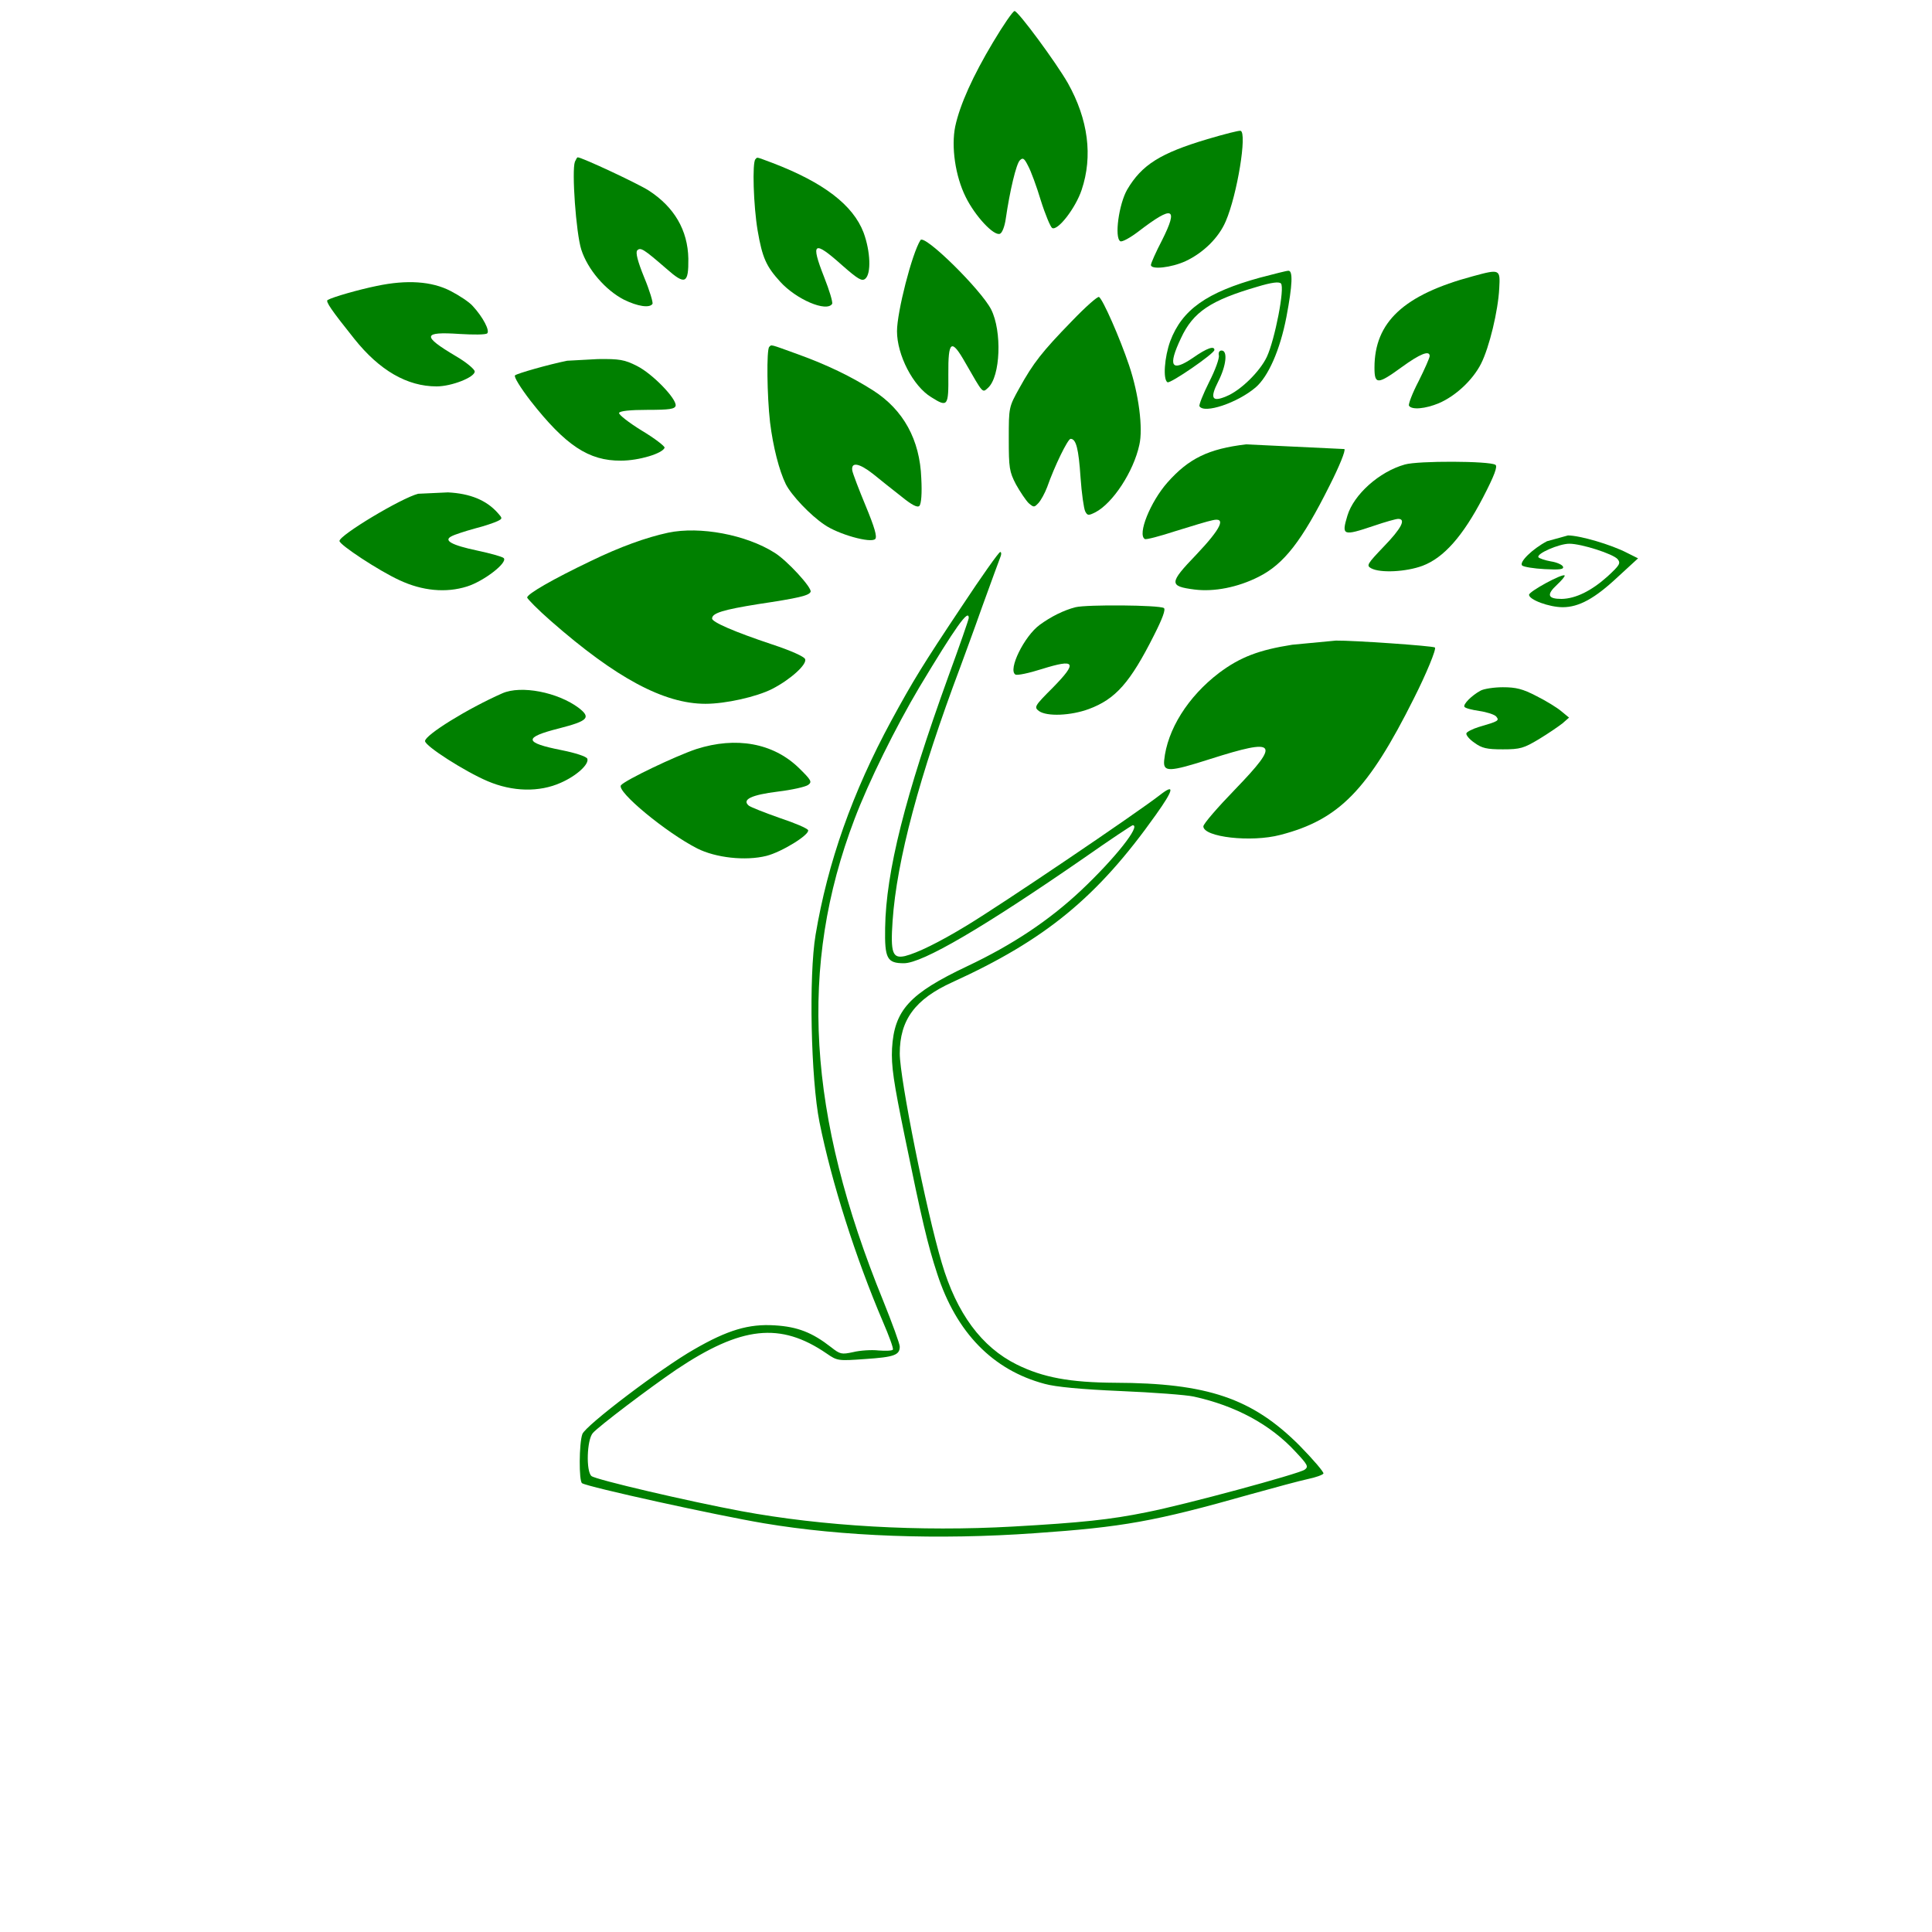
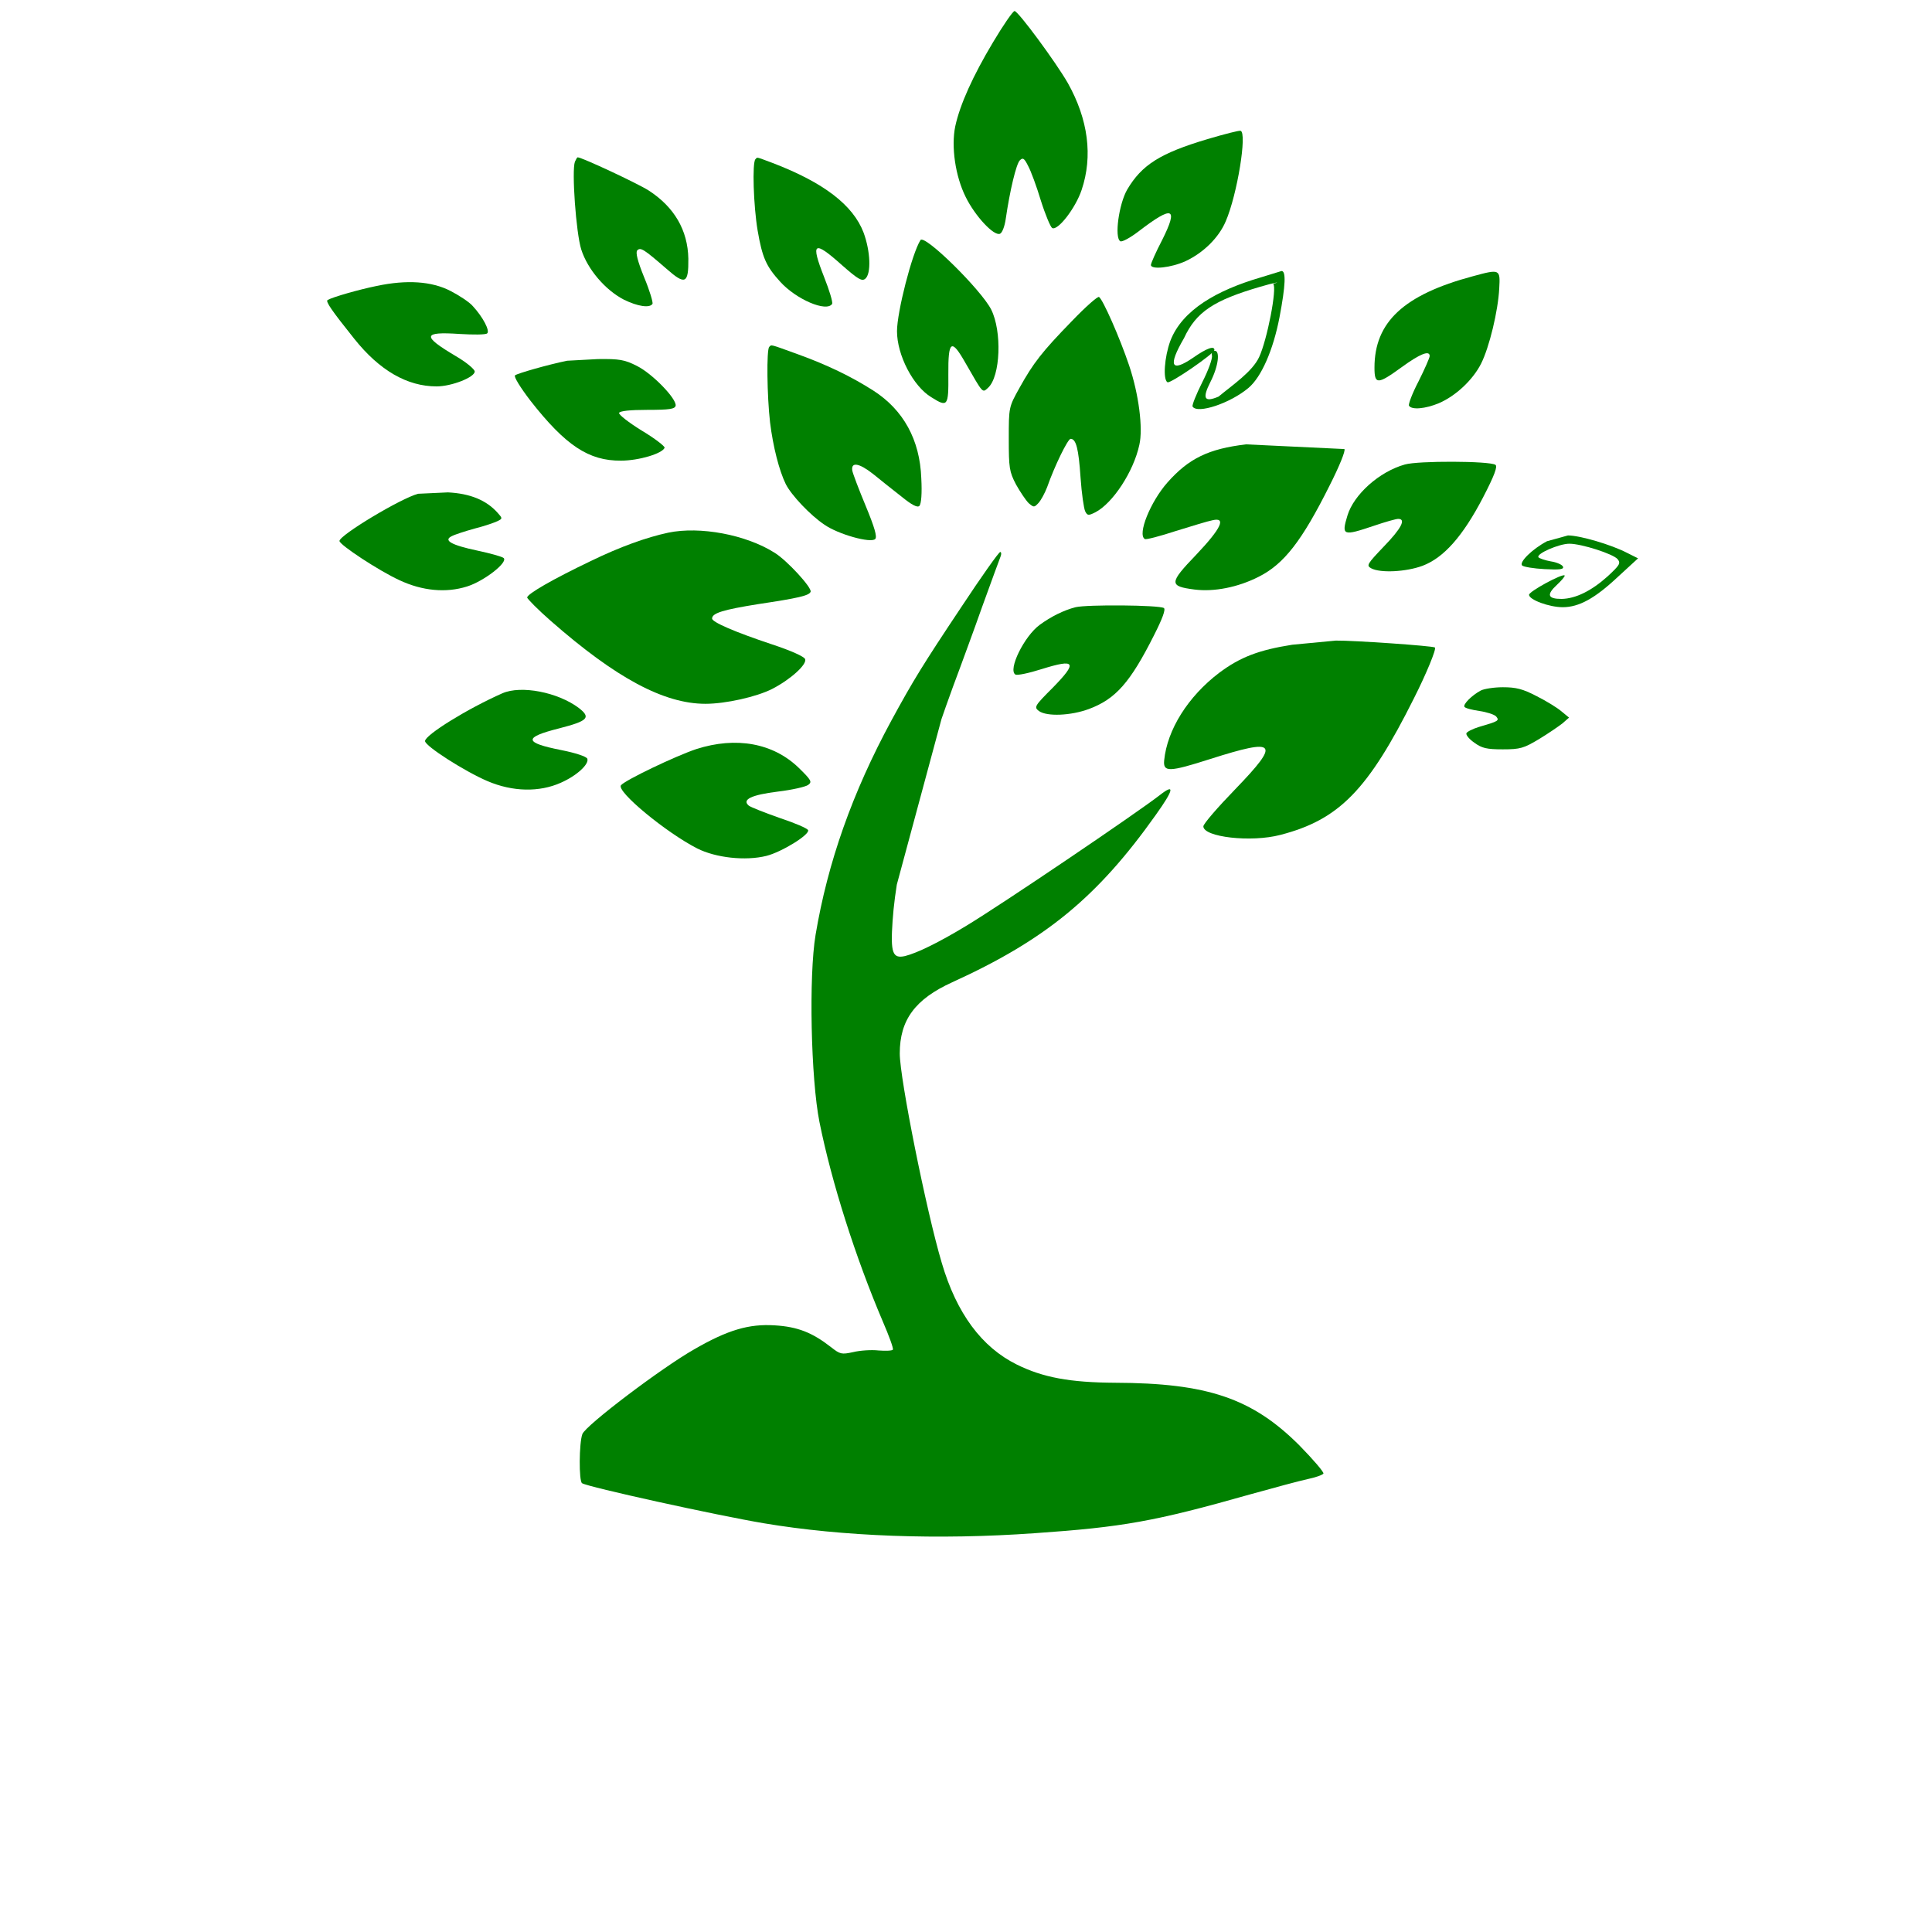
<svg xmlns="http://www.w3.org/2000/svg" version="1.0" width="700pt" height="700pt" viewBox="0 0 700 700" preserveAspectRatio="xMidYMid meet">
  <g transform="translate(0,700) scale(0.1,-0.1)" fill="#000000" stroke="none">
    <path fill="green" d="M3598 6847 c-73 -122 -120 -226 -137 -305 -15 -73 0 -180 38 -256 34 -69 102 -142 124 -133 8 3 17 26 21 54 15 103 38 199 51 212 11 11 16 8 30 -20 10 -18 31 -75 46 -125 16 -51 35 -96 41 -100 20 -12 85 72 107 138 41 122 24 255 -50 387 -43 75 -180 261 -193 261 -6 0 -41 -51 -78 -113z m152 -19 c33 -46 82 -125 108" />
    <path fill="green" d="M4375 6496 c-171 -51 -238 -93 -291 -183 -30 -52 -47 -174 -25 -187 6 -4 37 13 68 37 123 94 143 86 84 -32 -23 -44 -41 -85 -41 -91 0 -18 74 -10 126 14 64 30 120 85 145 144 42 97 78 321 54 328 -5 2 -59 -12 -120 -30z m93 -49 c4 -44 -31 -194" />
    <path fill="green" d="M2083 6414 c-12 -32 4 -258 23 -318 23 -72 87 -147 155 -182 49 -24 93 -31 103 -15 3 4 -10 48 -30 96 -24 59 -32 91 -25 98 12 12 24 4 106 -67 68 -60 80 -54 79 37 -2 103 -51 187 -144 247 -41 26 -242 120 -257 120 -2 0 -6 -7 -10 -16z m147" />
    <path fill="green" d="M2737 6423 c-12 -12 -7 -169 8 -258 17 -99 31 -130 82 -186 58 -64 168 -111 188 -80 3 6 -10 49 -29 97 -50 127 -38 135 65 43 58 -51 72 -59 84 -49 22 18 19 99 -6 167 -38 100 -145 182 -331 253 -62 23 -53 21 -61 13z m168 -93 c101 -49 149" />
    <path fill="green" d="M3335 6130 c-31 -49 -85 -261 -85 -330 0 -86 58 -199 124 -239 60 -38 63 -33 62 82 -1 124 11 132 62 42 65 -113 61 -109 82 -90 45 41 51 205 11 284 -37 72 -242 274 -256 251z m121" />
-     <path fill="green" d="M4565 5994 c-193 -53 -282 -116 -325 -230 -21 -58 -27 -139 -10 -149 10 -6 170 104 170 117 0 16 -27 7 -77 -28 -79 -54 -93 -32 -44 71 44 95 108 137 276 186 53 16 79 19 86 12 15 -15 -22 -204 -51 -266 -25 -53 -95 -122 -147 -143 -52 -22 -60 -7 -29 54 29 57 35 112 12 112 -8 0 -12 -7 -10 -17 3 -10 -13 -54 -35 -97 -22 -44 -38 -84 -35 -88 17 -28 137 12 203 68 46 39 89 136 112 256 22 116 24 168 7 167 -7 0 -53 -12 -103 -25z" />
+     <path fill="green" d="M4565 5994 c-153 -45 -282 -116 -325 -230 -21 -58 -27 -139 -10 -149 10 -6 170 104 170 117 0 16 -27 7 -77 -28 -79 -54 -93 -32 -33 71 44 95 108 137 276 186 53 16 79 19 47 11 15 -15 -22 -204 -51 -266 -25 -53 -95 -100 -147 -143 -52 -22 -60 -7 -29 54 29 57 35 113 15 112 -8 0 -12 -7 -10 -17 3 -10 -13 -54 -35 -97 -22 -44 -38 -84 -35 -88 17 -28 137 12 203 68 46 39 89 136 112 256 22 116 24 168 7 167 -7 0" />
    <path fill="green" d="M5336 5999 c-250 -67 -356 -166 -356 -331 0 -62 11 -62 99 2 66 48 101 62 101 40 0 -6 -18 -47 -40 -91 -23 -44 -38 -84 -35 -89 10 -16 60 -11 108 9 61 26 123 84 153 143 30 59 62 192 66 273 4 70 3 71 -96 44z m62 -58 c4 -41 -23 -168" />
    <path fill="green" d="M1365 5964 c-64 -13 -159 -40 -178 -51 -8 -5 13 -36 97 -141 91 -114 191 -172 298 -172 54 0 138 33 138 54 0 8 -31 34 -69 56 -123 73 -120 89 14 80 50 -3 94 -3 100 2 11 9 -15 59 -52 99 -13 15 -50 39 -81 55 -68 35 -158 41 -267 18z m245 -39 c43 -21 111" />
    <path fill="green" d="M3884 5837 c-109 -112 -140 -152 -190 -242 -39 -70 -39 -70 -39 -185 0 -105 2 -119 26 -165 15 -27 36 -58 46 -68 19 -16 20 -16 36 1 9 10 23 36 31 57 27 77 75 175 85 175 20 0 29 -36 36 -140 4 -58 12 -113 17 -123 8 -15 11 -16 37 -3 63 33 138 147 159 244 14 60 -2 184 -37 288 -34 101 -95 239 -109 248 -5 3 -49 -36 -98 -87z" />
-     <path fill="green" d="M2787 5743 c-10 -10 -8 -177 3 -273 11 -89 33 -175 57 -224 20 -40 89 -113 140 -147 50 -35 168 -68 184 -52 8 8 -3 44 -34 119 -25 60 -47 118 -49 129 -5 32 24 28 75 -12 26 -21 72 -58 103 -82 38 -31 58 -41 65 -34 7 7 10 46 7 100 -5 140 -65 248 -174 318 -80 51 -167 93 -272 131 -105 38 -96 36 -105 27z m143 " />
+     <path fill="green" d="M2787 5743 c-10 -10 -8 -177 3 -273 11 -89 33 -175 57 -224 20 -40 89 -113 140 -147 50 -35 168 -68 184 -52 8 8 -3 44 -34 119 -25 60 -47 118 -49 129 -5 32 24 28 75 -12 26 -21 72 -58 103 -82 38 -31 58 -41 65 -34 7 7 10 46 7 100 -5 140 -65 248 -174 318 -80 51 -167 93 -272 131 -105 38 -96 36 -105 27z m143" />
    <path fill="green" d="M2055 5693 c-69 -14 -181 -46 -189 -53 -5 -5 20 -45 56 -92 127 -162 211 -218 328 -217 65 0 151 26 158 47 1 5 -36 34 -83 62 -47 29 -84 58 -82 64 3 7 40 11 103 11 80 0 99 3 102 15 4 25 -84 116 -140 144 -45 23 -64 26 -142 25 -50 -1 -100 -3" />
    <path fill="green" d="M4515 5390 c-136 -16 -208 -51 -285 -138 -62 -70 -110 -189 -82 -205 4 -3 54 10 112 29 58 18 117 36 133 39 51 12 32 -29 -59 -125 -99 -103 -99 -114 -6 -126 71 -9 157 8 232 46 92 46 157 130 257 330 36 71 59 128 54 133 -10 10 -180 27 -251" />
    <path fill="green" d="M5090 5317 c-93 -26 -185 -109 -208 -185 -22 -73 -17 -75 96 -37 41 14 80 25 88 25 29 0 12 -34 -52 -100 -61 -64 -64 -69 -46 -79 33 -18 127 -13 186 9 77 29 146 107 219 247 42 81 54 114 45 119 -22 14 -280 15 -328 1z m271 -27 c18 -10 18" />
    <path fill="green" d="M1515 5211 c-62 -16 -285 -150 -285 -171 0 -14 143 -108 217 -142 83 -39 169 -47 245 -23 61 19 149 87 133 103 -5 5 -48 17 -95 27 -95 20 -124 37 -94 52 11 6 48 18 84 28 36 9 73 22 83 27 18 9 18 10 0 30 -41 46 -100 70 -180 74 -43 2 -91 0" />
    <path fill="green" d="M2421 5070 c-79 -17 -174 -51 -281 -103 -136 -65 -230 -119 -230 -132 1 -5 39 -44 86 -85 236 -207 410 -300 560 -300 73 0 185 25 242 54 66 34 127 89 119 108 -3 9 -52 31 -119 53 -138 46 -218 81 -218 94 0 20 42 32 166 52 147 22 186 31 191 45 5 15 -85 113 -130 141 -104 66 -271 97 -386 73z m224 " />
    <path fill="green" d="M5605 5039 c-53 -28 -102 -76 -90 -88 6 -5 42 -11 81 -13 55 -3 71 -1 67 9 -3 7 -23 16 -44 19 -22 4 -42 11 -45 15 -8 13 75 49 112 49 44 0 159 -37 175 -56 12 -15 7 -22 -36 -62 -59 -53 -116 -81 -167 -82 -50 0 -56 15 -17 51 17 16 30 31 28 34 -8 8 -129 -58 -129 -70 0 -18 73 -45 122 -45 59 0 117 32 200 110 l73 67 -40 20 c-58 30 -171 63 -214 63" />
-     <path fill="green" d="M3484 4802 c-142 -213 -175 -267 -254 -412 -142 -262 -231 -515 -275 -777 -25 -149 -17 -522 14 -678 44 -219 131 -492 230 -724 22 -51 39 -97 36 -101 -2 -4 -26 -5 -52 -3 -26 3 -68 0 -92 -6 -42 -9 -47 -8 -80 18 -68 53 -121 74 -204 79 -94 6 -171 -17 -292 -87 -118 -67 -394 -276 -405 -307 -12 -32 -13 -171 -1 -178 22 -14 486 -116 658 -145 285 -48 633 -61 983 -36 317 22 432 42 781 141 86 24 179 49 207 55 29 6 54 15 57 20 3 4 -36 50 -87 102 -171 171 -334 226 -668 227 -163 1 -261 19 -356 66 -127 63 -218 185 -272 369 -56 188 -152 668 -152 758 0 122 56 197 190 258 338 154 526 308 738 607 65 91 70 115 14 71 -88 -68 -571 -395 -702 -474 -99 -60 -177 -98 -221 -109 -45 -10 -53 11 -45 127 15 220 97 526 246 922 10 28 46 124 78 215 33 91 63 173 67 183 4 9 3 17 -1 17 -5 0 -68 -89 -140 -198z m26 -41 c0 -5 -33 -100 -74 -212 -157 -434 -226 -708 -229 -911 -2 -111 7 -128 68 -128 67 0 289 130 652 381 94 66 174 119 177 119 31 0 -64 -120 -187 -236 -116 -109 -248 -197 -413 -275 -209 -99 -264 -159 -272 -298 -3 -63 5 -119 47 -323 60 -293 82 -388 117 -494 69 -212 201 -348 389 -398 39 -11 134 -20 275 -26 118 -5 238 -14 265 -20 151 -33 278 -101 369 -200 44 -47 48 -54 33 -65 -21 -15 -434 -127 -572 -154 -132 -27 -238 -38 -485 -52 -337 -19 -689 1 -985 56 -188 35 -527 114 -542 127 -20 17 -17 131 5 156 21 24 203 162 303 230 235 157 376 173 544 58 39 -27 42 -27 140 -20 104 7 125 14 125 45 0 10 -27 84 -60 166 -275 674 -307 1212 -104 1745 51 135 150 335 235 478 131 218 179 286 179 251z" />
+     <path fill="green" d="M3484 4802 c-142 -213 -175 -267 -254 -412 -142 -262 -231 -515 -275 -777 -25 -149 -17 -522 14 -678 44 -219 131 -492 230 -724 22 -51 39 -97 36 -101 -2 -4 -26 -5 -52 -3 -26 3 -68 0 -92 -6 -42 -9 -47 -8 -80 18 -68 53 -121 74 -204 79 -94 6 -171 -17 -292 -87 -118 -67 -394 -276 -405 -307 -12 -32 -13 -171 -1 -178 22 -14 486 -116 658 -145 285 -48 633 -61 983 -36 317 22 432 42 781 141 86 24 179 49 207 55 29 6 54 15 57 20 3 4 -36 50 -87 102 -171 171 -334 226 -668 227 -163 1 -261 19 -356 66 -127 63 -218 185 -272 369 -56 188 -152 668 -152 758 0 122 56 197 190 258 338 154 526 308 738 607 65 91 70 115 14 71 -88 -68 -571 -395 -702 -474 -99 -60 -177 -98 -221 -109 -45 -10 -53 11 -45 127 15 220 97 526 246 922 10 28 46 124 78 215 33 91 63 173 67 183 4 9 3 17 -1 17 -5 0 -68 -89 -140 -198z m26 -41 c0 -5 -33 -100 -74 -212 -157 -434 -226 -708 -229 -911" />
    <path fill="green" d="M3897 4800 c-43 -11 -89 -34 -130 -64 -56 -41 -116 -163 -88 -180 6 -4 49 5 96 20 122 38 130 25 40 -67 -67 -67 -69 -71 -51 -85 29 -21 116 -17 181 7 97 36 150 96 236 267 31 61 43 94 36 99 -18 11 -278 13 -320 3z m270 -36 c13 -33 -99 -222" />
    <path fill="green" d="M4682 4664 c-121 -19 -189 -45 -265 -102 -113 -86 -188 -206 -199 -317 -4 -43 17 -43 167 5 242 77 255 61 91 -109 -64 -66 -116 -126 -116 -135 0 -39 173 -59 279 -31 213 55 318 163 484 495 45 89 82 179 76 184 -8 6 -298 26 -359 25 -36 0 -107 -7" />
    <path fill="green" d="M5365 4498 c-32 -17 -65 -50 -59 -59 3 -5 27 -11 54 -15 27 -4 55 -13 61 -20 12 -15 9 -17 -63 -38 -23 -7 -44 -18 -45 -23 -2 -6 11 -22 29 -34 27 -20 45 -24 103 -24 63 0 76 4 131 37 33 20 71 46 85 57 l24 21 -28 23 c-15 13 -56 38 -90 55 -50 26 -74 32 -122 32 -33 0 -69 -6 -80 -12z m197 -51 c34 -18 63" />
    <path fill="green" d="M1820 4488 c-125 -55 -280 -151 -280 -173 0 -18 144 -110 226 -145 91 -39 188 -41 266 -6 57 25 103 67 96 87 -3 8 -43 21 -93 31 -137 27 -140 46 -9 79 105 27 116 39 71 74 -76 57 -209 83 -277 53z m208 -47 c23 -12 40" />
    <path fill="green" d="M2523 4286 c-75 -25 -257 -112 -273 -131 -18 -22 164 -172 276 -229 67 -34 175 -46 251 -27 55 14 156 76 151 93 -3 7 -48 26 -102 44 -54 19 -105 39 -113 45 -26 22 9 39 106 51 50 6 99 17 109 24 15 11 12 17 -34 62 -93 90 -227 114 -371 68z m249 -26 c29 -11 67 -31" />
  </g>
</svg>
